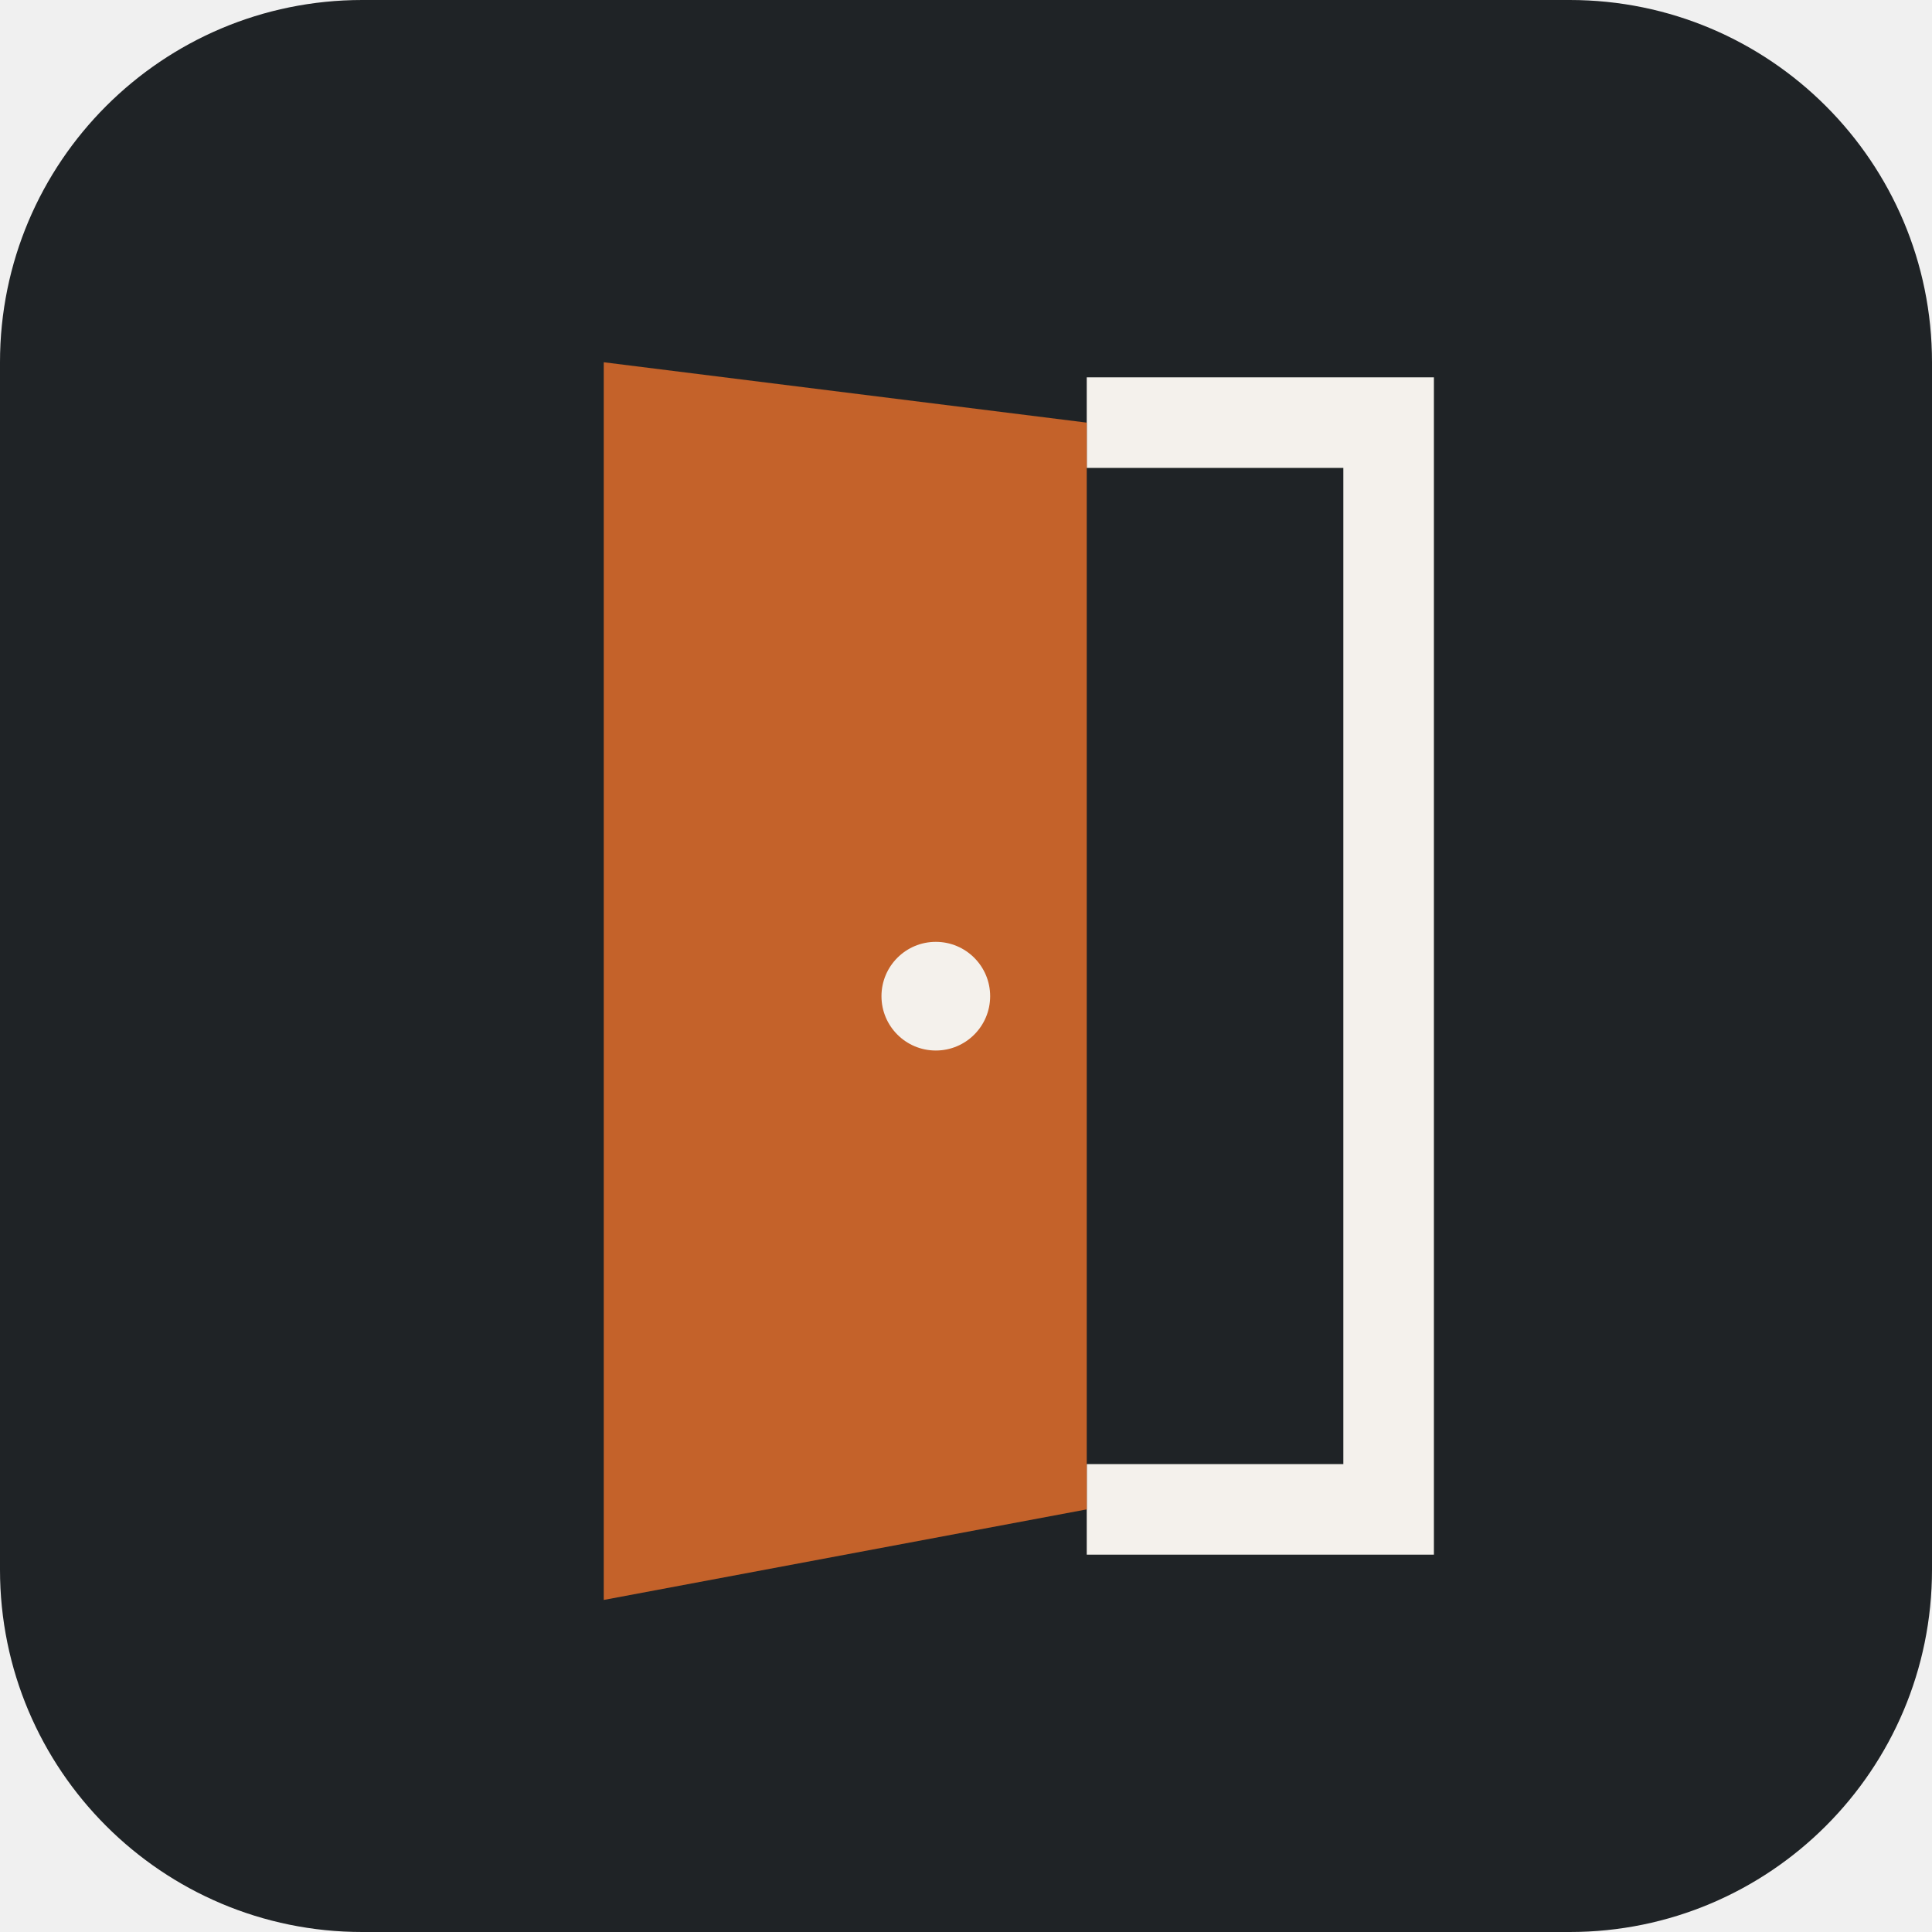
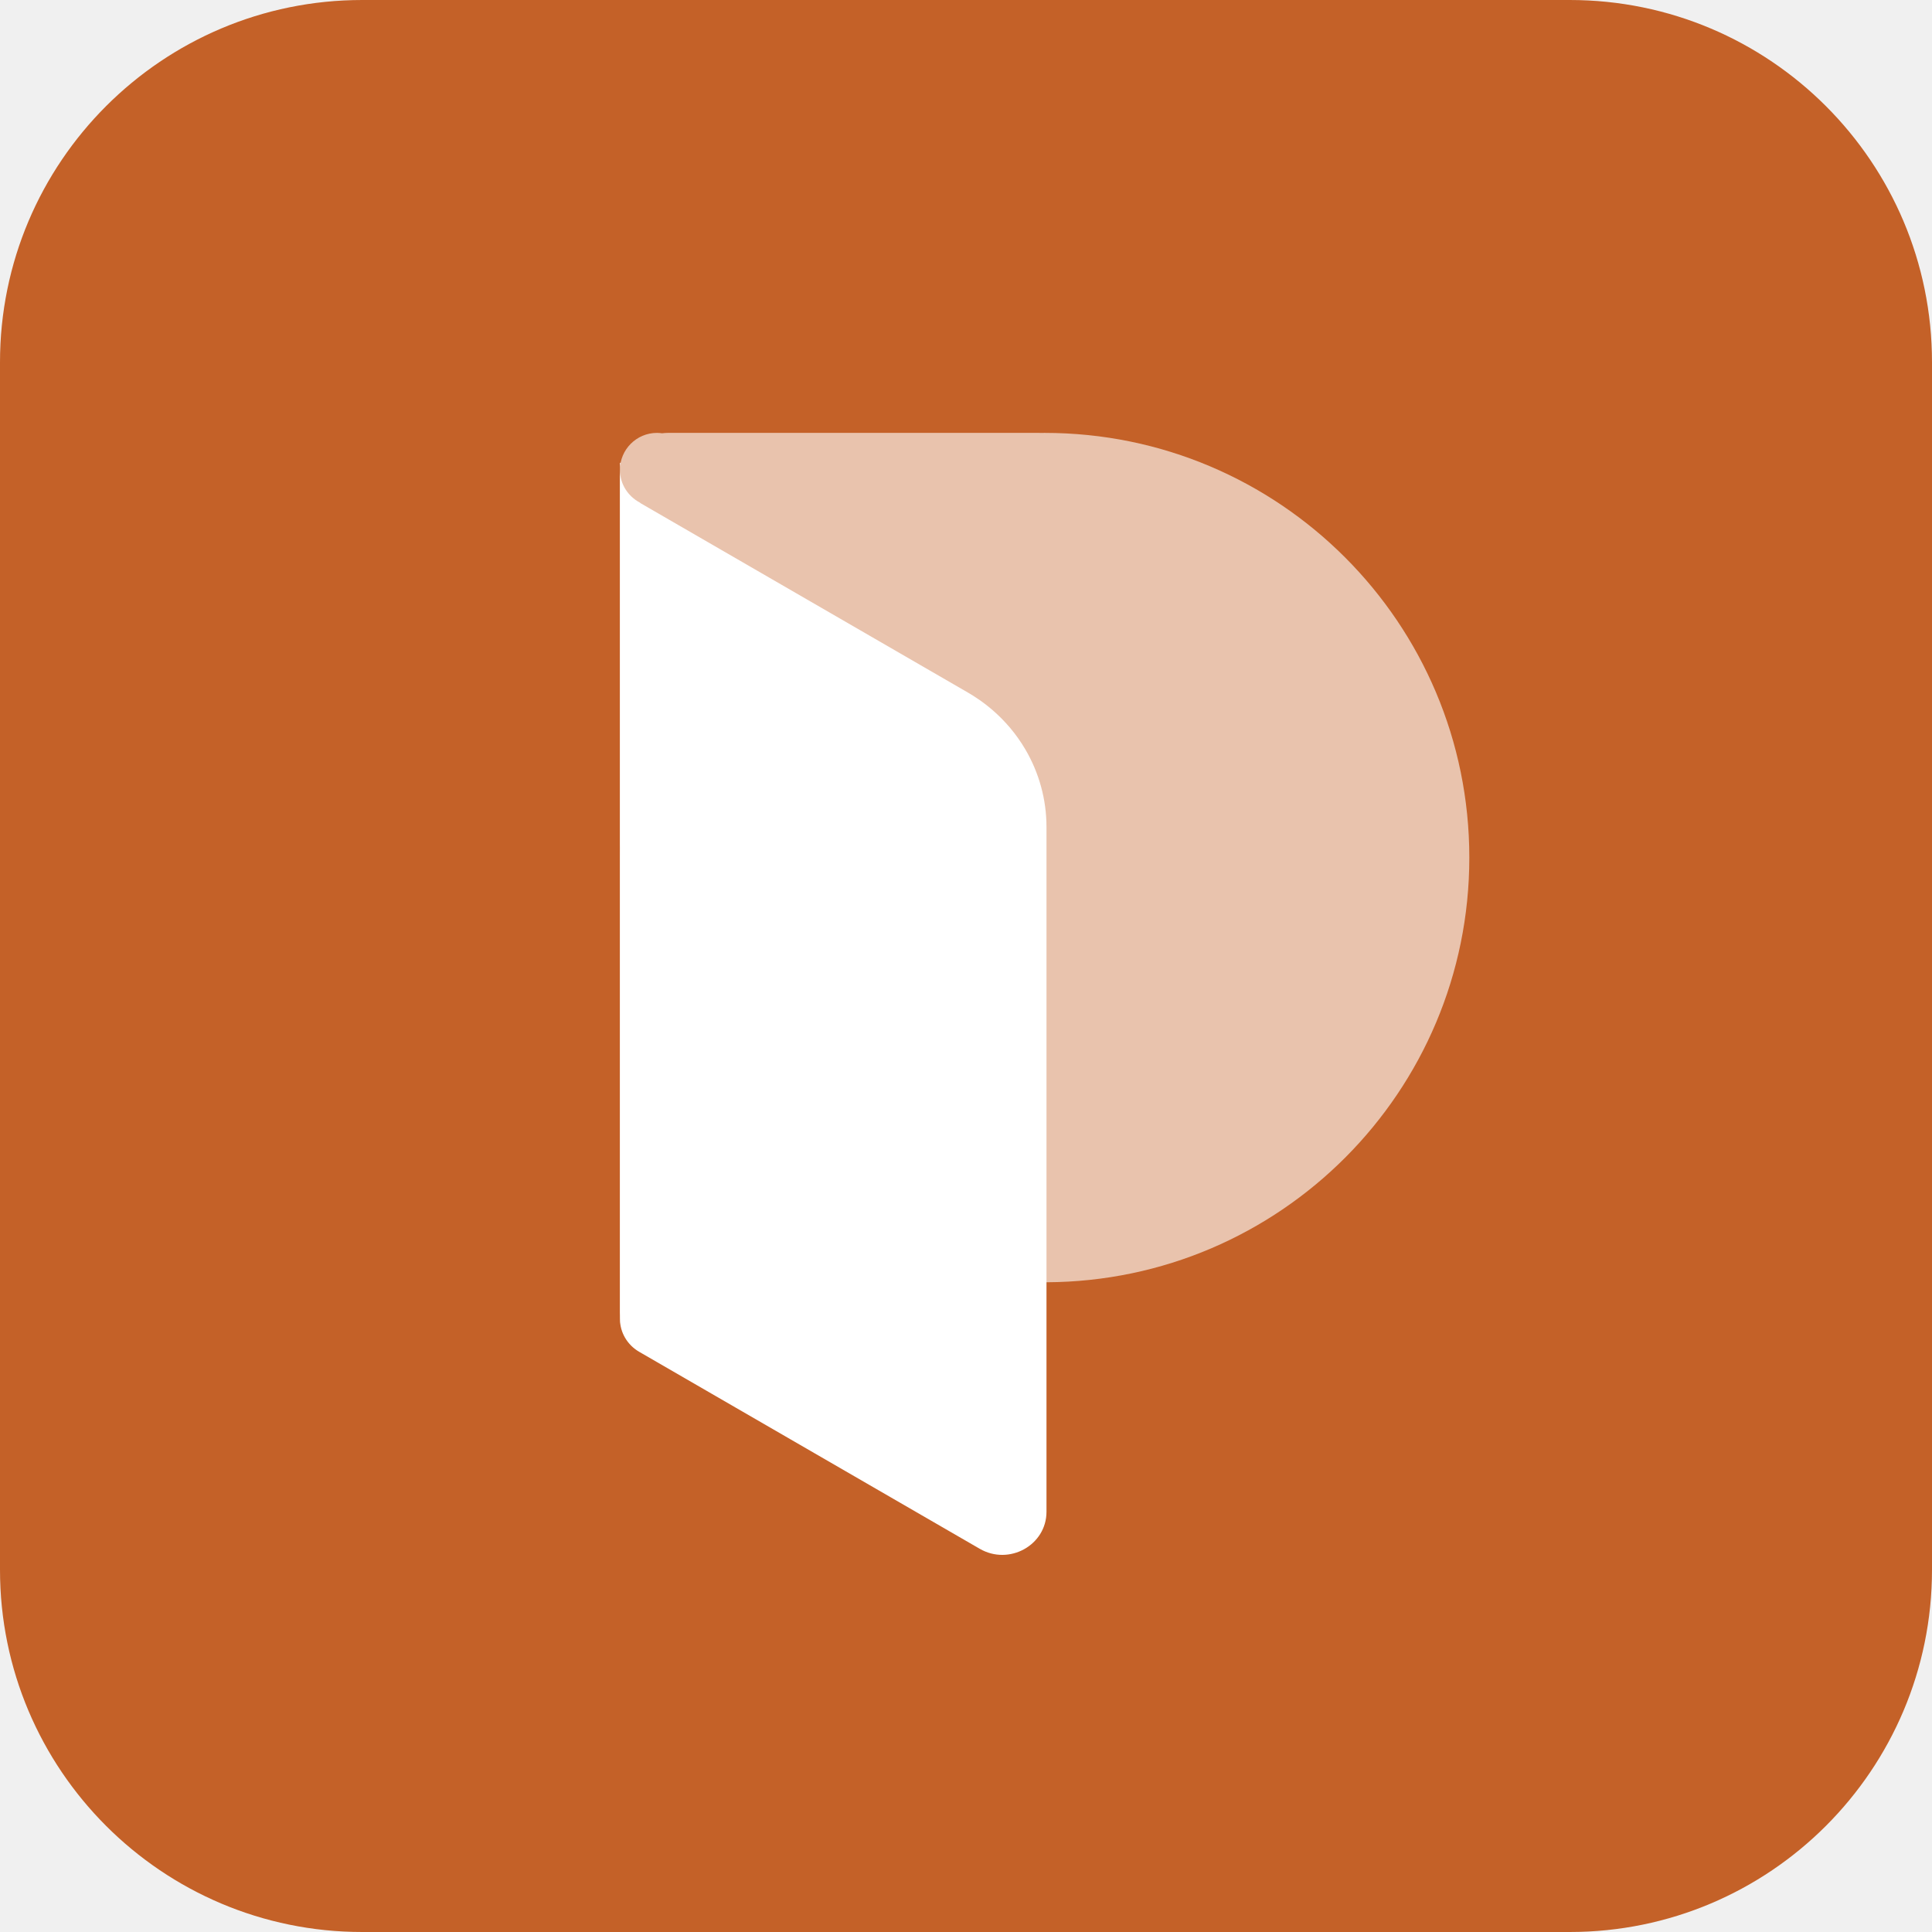
<svg xmlns="http://www.w3.org/2000/svg" viewBox="0 0 64 64">
-   <rect width="64" height="64" rx="12" fill="#1F2326" />
-   <path d="M36 14h10v36H36" fill="none" stroke="#F4F1EC" stroke-width="3" />
-   <path d="M20 12l16 2v36l-16 3z" fill="#C4622A" />
-   <circle cx="31" cy="33" r="1.8" fill="#F4F1EC" />
+   <rect width="64" height="64" rx="12" fill="#c46128" />
+   <g transform="translate(19.5 13.5) scale(0.42) translate(-110 -266)">
+     <path d="M112.480 338.197C112.471 338.105 112.466 338.013 112.466 337.919L112.466 338.212L112.480 338.197Z" fill="#ffffff" fill-opacity="0.62" />
+     <path d="M145.963 268.000C145.851 268.000 145.740 268.003 145.628 268.004C145.600 268.004 145.573 268.000 145.544 268.000L116.249 268.000C116.094 268.000 115.942 268.012 115.792 268.031C115.661 268.013 115.528 268.000 115.392 268.000C113.776 268.000 112.466 269.310 112.466 270.925L112.466 271.803L112.466 272.096L112.466 300.493C112.466 300.561 112.473 300.626 112.476 300.693C112.471 300.912 112.469 301.131 112.468 301.351L112.466 301.351L112.466 334.994L112.466 337.919C112.466 336.303 113.776 334.994 115.392 334.994C115.447 334.994 115.501 334.999 115.555 335.002L115.563 334.994L146.109 334.994L146.109 334.992C164.542 334.913 179.460 319.948 179.460 301.497C179.460 282.997 164.463 268.000 145.963 268.000Z" fill="#ffffff" fill-opacity="0.62" />
+     <path d="M112.466 270.340L112.466 270.925C112.466 270.743 112.485 270.566 112.519 270.394C112.496 270.367 112.478 270.347 112.466 270.340Z" fill="#ffffff" />
+     <path d="M144.454 292.983C142.949 290.408 140.891 289.046 139.919 288.484C131.316 283.508 122.714 278.531 114.111 273.555C114.083 273.539 114.060 273.519 114.039 273.497C113.103 273.002 112.467 272.036 112.467 270.925L112.467 337.877C112.467 338.944 113.044 339.932 113.986 340.477L140.845 356.013C143.168 357.357 146.110 355.726 146.110 353.094L146.110 299.078C146.110 296.904 145.521 294.811 144.454 292.983Z" fill="#ffffff" />
+   </g>
</svg>
